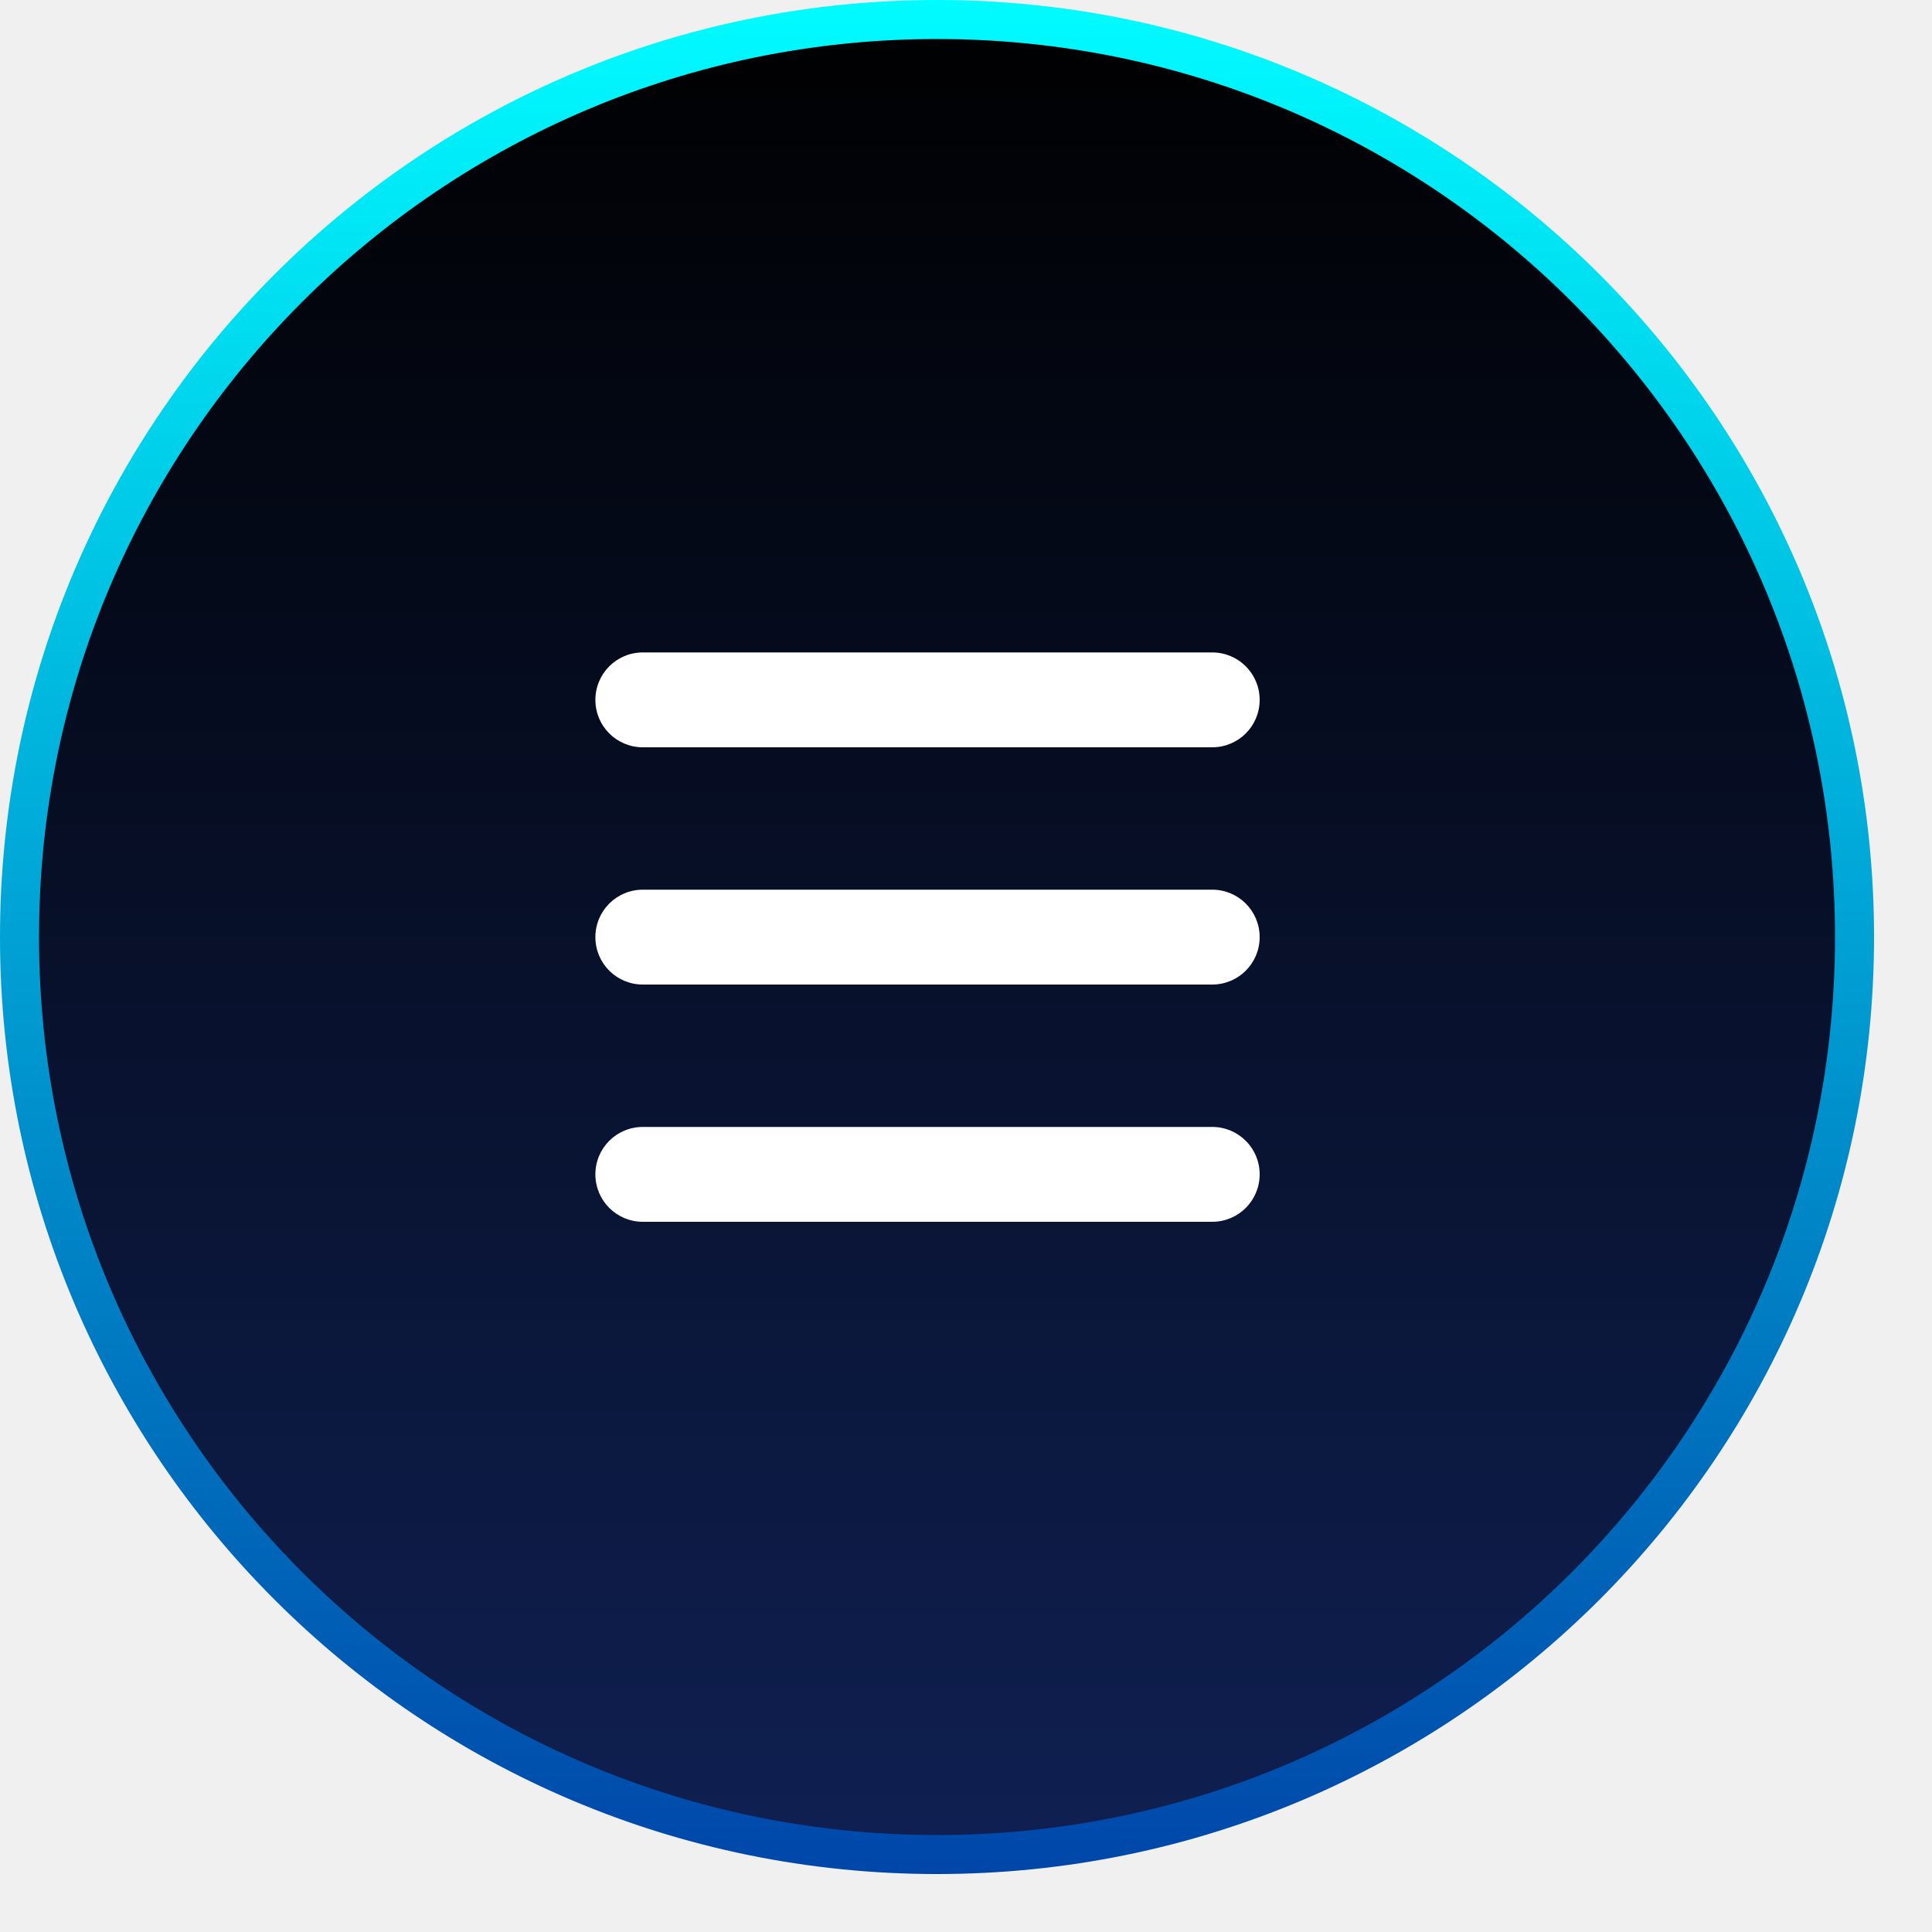
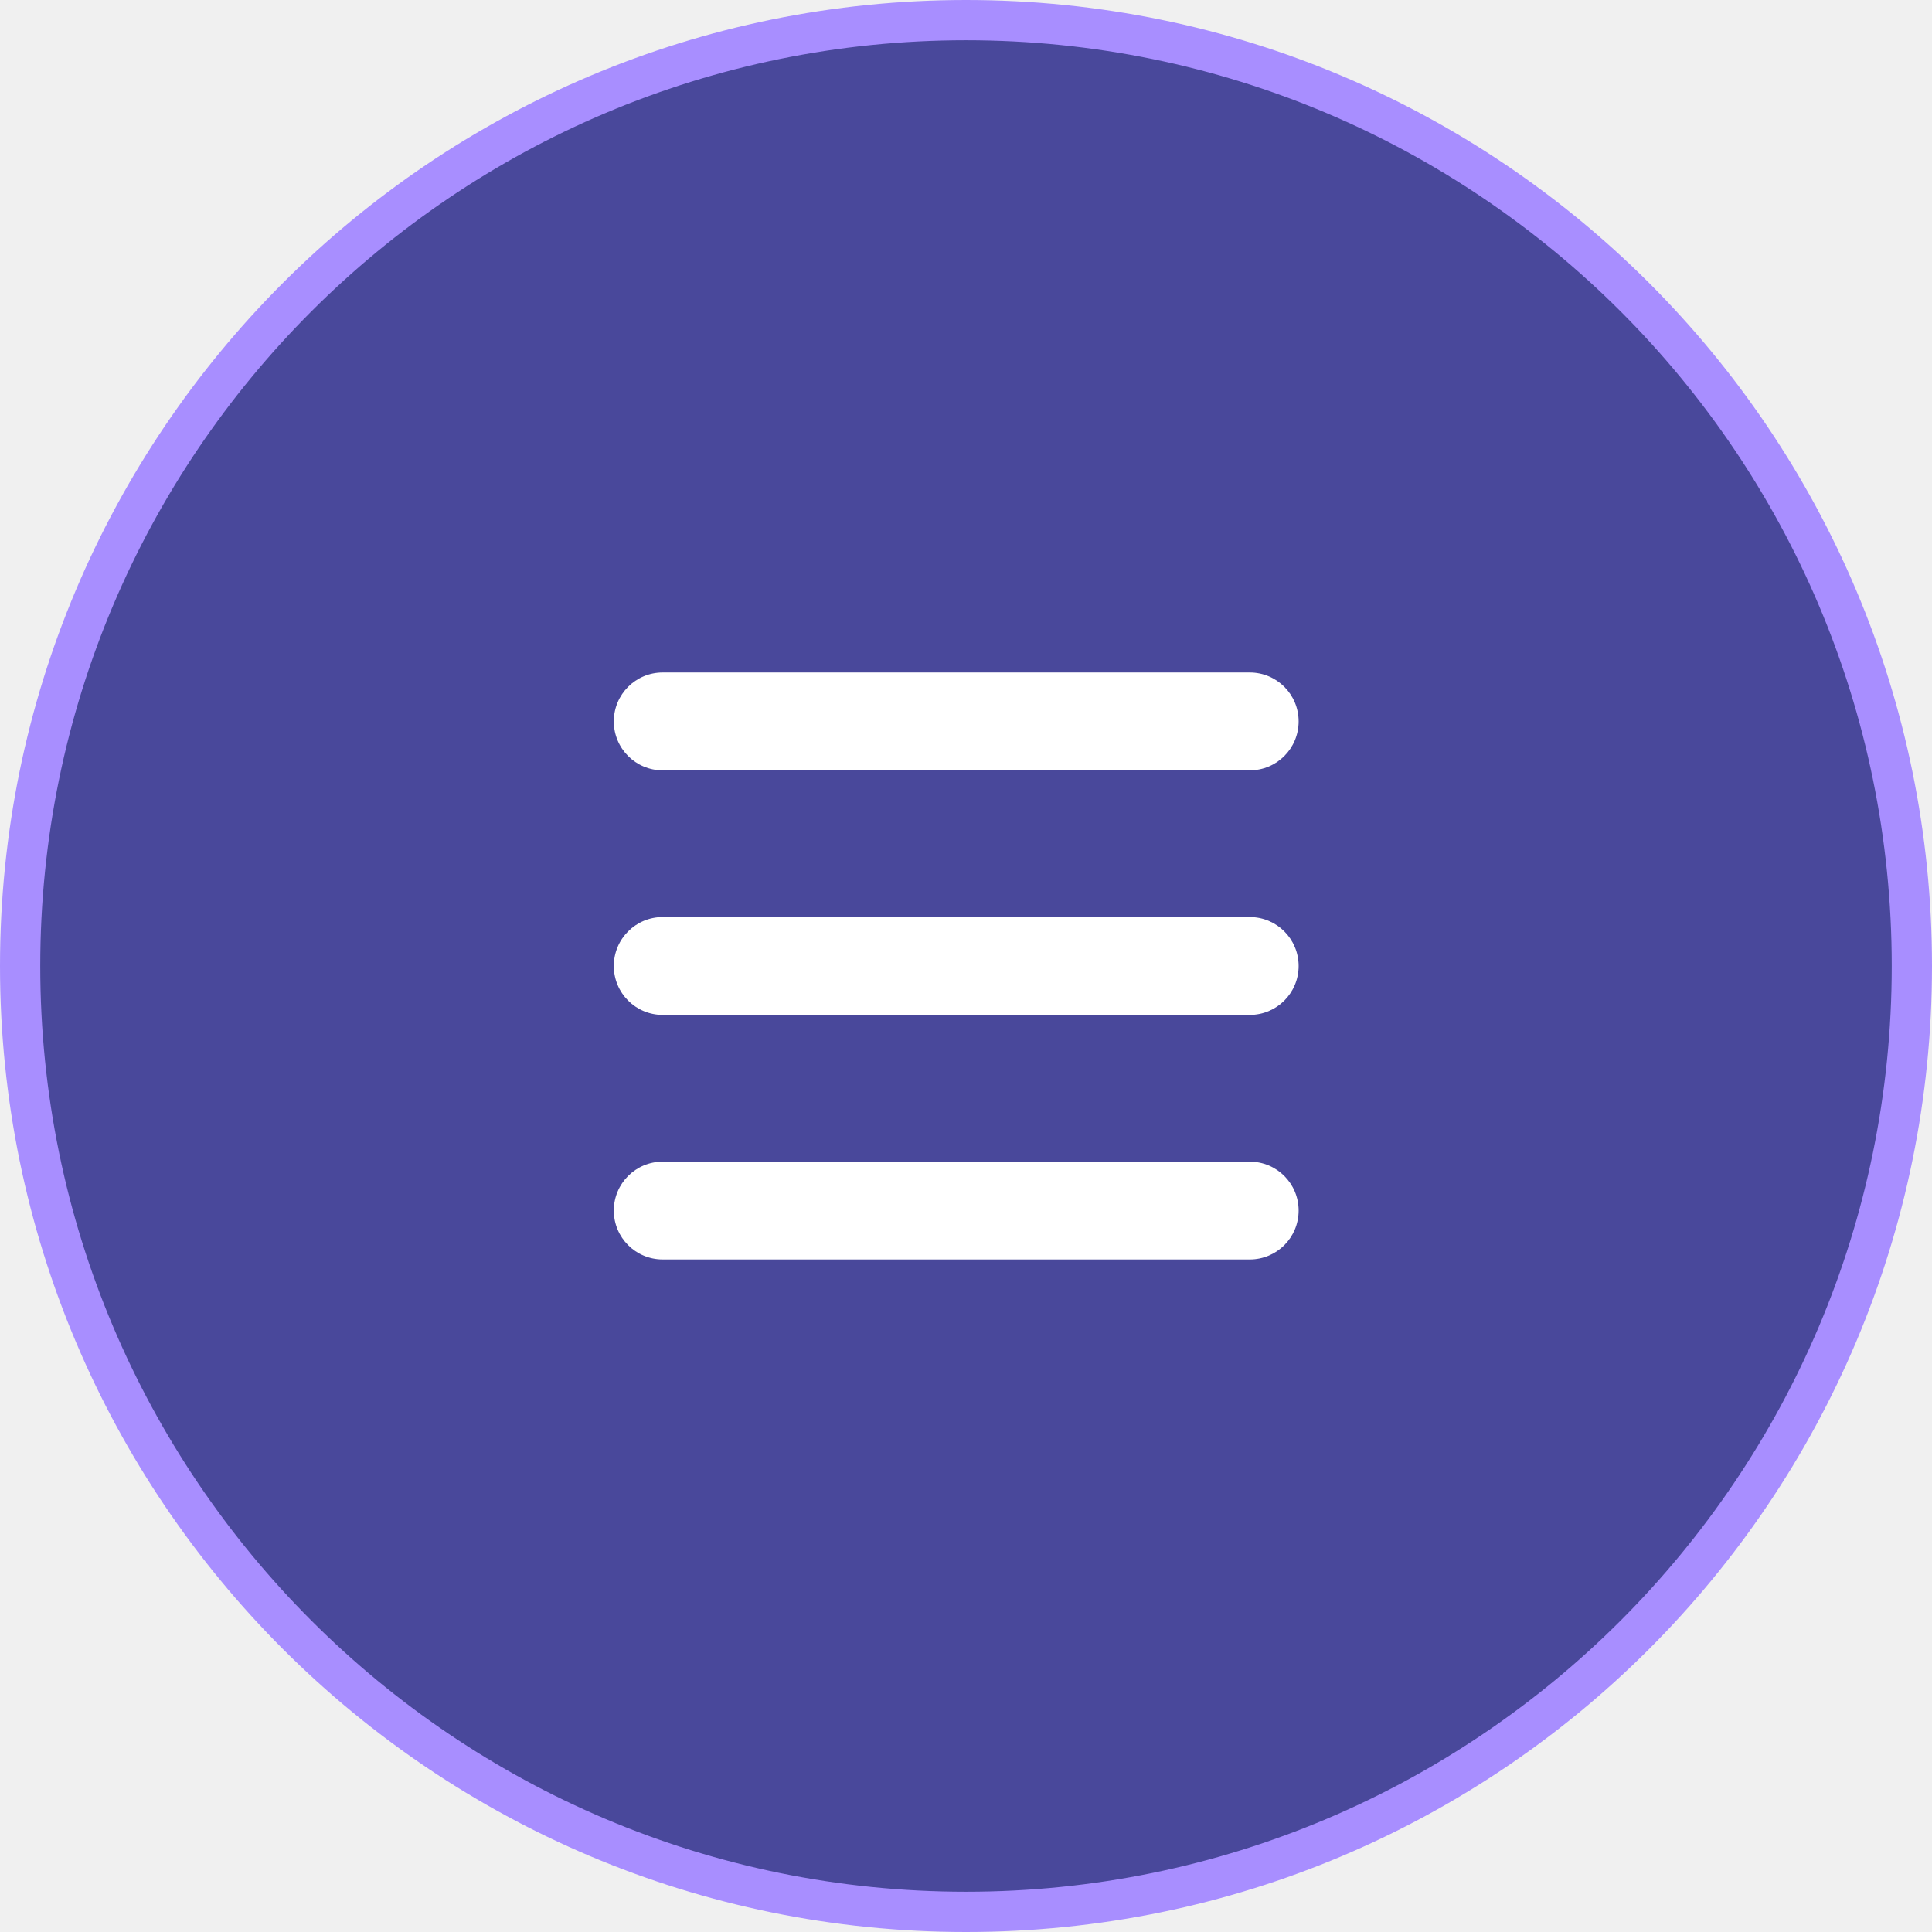
- <svg xmlns="http://www.w3.org/2000/svg" width="30" height="30" viewBox="0 0 30 30" fill="none">
-   <rect x="0.303" y="0.303" width="28.494" height="28.494" rx="14.247" fill="url(#paint0_linear_4888_17967)" />
-   <rect x="0.303" y="0.303" width="28.494" height="28.494" rx="14.247" stroke="url(#paint1_linear_4888_17967)" stroke-width="0.606" />
-   <g clip-path="url(#clip0_4888_17967)">
-     <path d="M9.245 10.868C9.245 10.46 9.574 10.131 9.982 10.131H18.823C19.231 10.131 19.56 10.46 19.56 10.868C19.56 11.275 19.231 11.604 18.823 11.604H9.982C9.574 11.604 9.245 11.275 9.245 10.868ZM9.245 14.552C9.245 14.144 9.574 13.815 9.982 13.815H18.823C19.231 13.815 19.56 14.144 19.56 14.552C19.56 14.959 19.231 15.288 18.823 15.288H9.982C9.574 15.288 9.245 14.959 9.245 14.552ZM19.56 18.235C19.56 18.643 19.231 18.972 18.823 18.972H9.982C9.574 18.972 9.245 18.643 9.245 18.235C9.245 17.828 9.574 17.499 9.982 17.499H18.823C19.231 17.499 19.56 17.828 19.56 18.235Z" fill="white" />
+ <svg xmlns="http://www.w3.org/2000/svg" width="48" height="48" viewBox="0 0 48 48" fill="none">
+   <path d="M24 0.5C36.979 0.5 47.5 11.021 47.5 24C47.5 36.979 36.979 47.5 24 47.5C11.021 47.5 0.5 36.979 0.5 24C0.5 11.021 11.021 0.5 24 0.5Z" fill="#49489B" />
+   <path d="M24 0.5C36.979 0.5 47.5 11.021 47.5 24C47.5 36.979 36.979 47.5 24 47.5C11.021 47.5 0.5 36.979 0.5 24C0.5 11.021 11.021 0.5 24 0.5Z" stroke="#A88EFF" />
+   <g clip-path="url(#clip0_4725_12216)">
+     <path d="M15.25 17.923C15.25 17.251 15.793 16.708 16.465 16.708H31.049C31.721 16.708 32.264 17.251 32.264 17.923C32.264 18.596 31.721 19.139 31.049 19.139H16.465C15.793 19.139 15.25 18.596 15.25 17.923ZM15.25 24C15.25 23.328 15.793 22.784 16.465 22.784H31.049C31.721 22.784 32.264 23.328 32.264 24C32.264 24.672 31.721 25.215 31.049 25.215H16.465C15.793 25.215 15.25 24.672 15.25 24ZM32.264 30.076C32.264 30.748 31.721 31.291 31.049 31.291H16.465C15.793 31.291 15.25 30.748 15.25 30.076C15.25 29.404 15.793 28.861 16.465 28.861H31.049C31.721 28.861 32.264 29.404 32.264 30.076Z" fill="white" />
  </g>
  <defs>
-     <linearGradient id="paint0_linear_4888_17967" x1="14.55" y1="29.1" x2="14.55" y2="0" gradientUnits="userSpaceOnUse">
-       <stop stop-color="#0F2053" />
-       <stop offset="1" />
-     </linearGradient>
-     <linearGradient id="paint1_linear_4888_17967" x1="14.55" y1="0" x2="14.55" y2="29.1" gradientUnits="userSpaceOnUse">
-       <stop stop-color="#00FCFF" />
-       <stop offset="1" stop-color="#0046A9" />
-     </linearGradient>
-     <clipPath id="clip0_4888_17967">
-       <rect width="10.61" height="9.094" fill="white" transform="translate(9.24512 10.0039)" />
+     <clipPath id="clip0_4725_12216">
+       <rect width="17.5" height="15" fill="white" transform="translate(15.25 16.5)" />
    </clipPath>
  </defs>
</svg>
